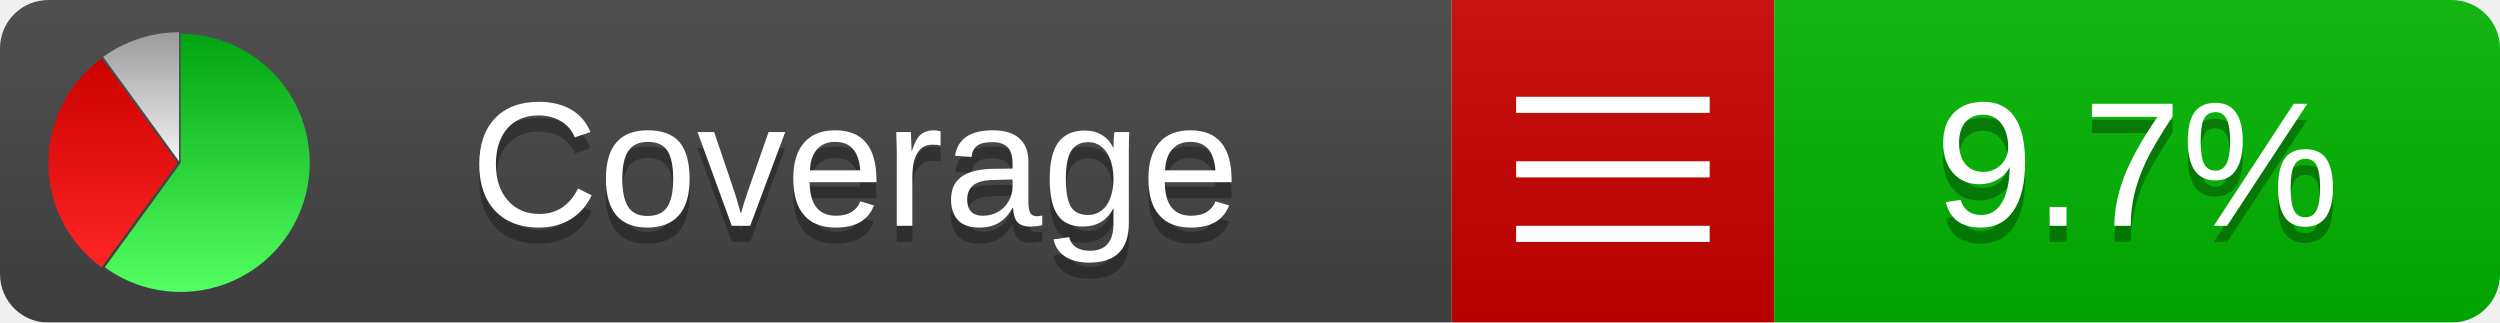
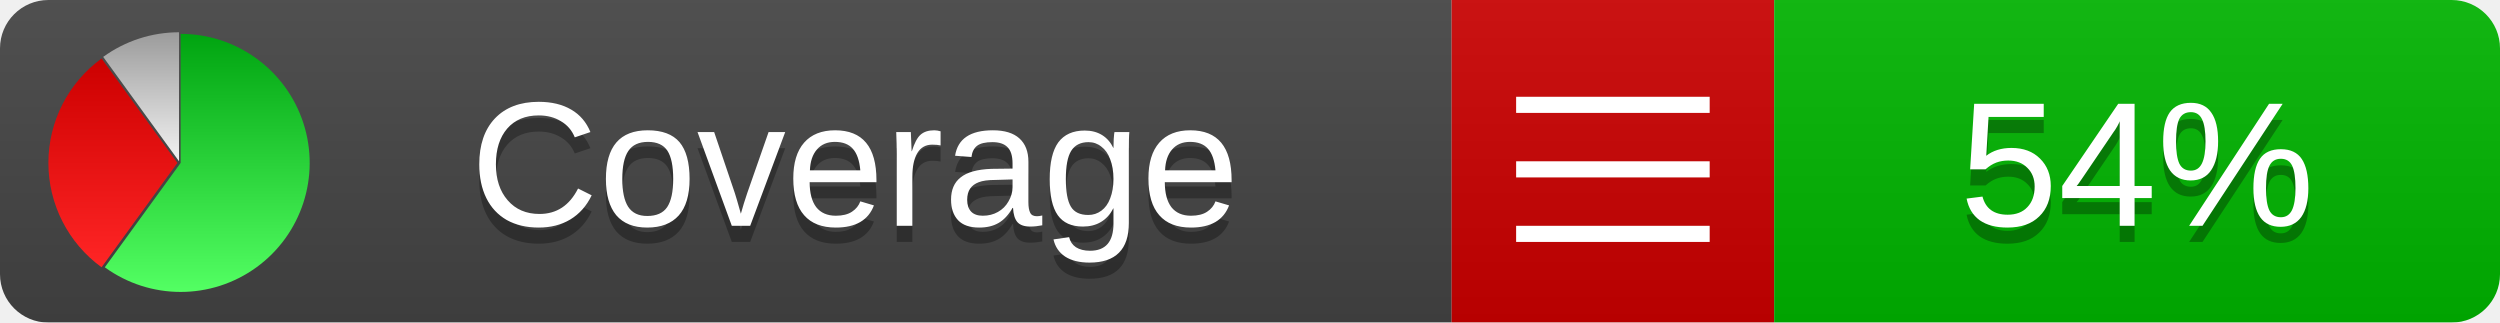
<svg xmlns="http://www.w3.org/2000/svg" xmlns:xlink="http://www.w3.org/1999/xlink" width="155" height="20">
  <style type="text/css">
          
            @keyframes fadeout {
              0 % { visibility: visible; opacity: 1; }
              40% { visibility: visible; opacity: 1; }
              50% { visibility: hidden; opacity: 0; }
              90% { visibility: hidden; opacity: 0; }
              100% { visibility: visible; opacity: 1; }
            }
            @keyframes fadein {
              0% { visibility: hidden; opacity: 0; }
              40% { visibility: hidden; opacity: 0; }
              50% { visibility: visible; opacity: 1; }
              90% { visibility: visible; opacity: 1; }
              100% { visibility: hidden; opacity: 0; }
            }
            .linecoverage {
                animation-duration: 10s;
                animation-name: fadeout;
                animation-iteration-count: infinite;
            }
            .branchcoverage {
                animation-duration: 10s;
                animation-name: fadein;
                animation-iteration-count: infinite;
            }
          
    </style>
  <defs>
    <linearGradient id="gradient" x2="0" y2="100%">
      <stop offset="0" stop-color="#bbb" stop-opacity=".1" />
      <stop offset="1" stop-opacity=".1" />
    </linearGradient>
    <linearGradient id="green" x2="0" y2="100%">
      <stop offset="0" stop-color="#00A410" />
      <stop offset="1" stop-color="#53FF63" />
    </linearGradient>
    <linearGradient id="red" x2="0" y2="100%">
      <stop offset="0" stop-color="#C00" />
      <stop offset="1" stop-color="#FF2525" />
    </linearGradient>
    <linearGradient id="gray" x2="0" y2="100%">
      <stop offset="0" stop-color="#9B9B9B" />
      <stop offset="1" stop-color="#F3F3F3" />
    </linearGradient>
    <mask id="mask">
      <rect width="155" height="20" rx="3" fill="#fff" />
    </mask>
    <g id="icon">
      <path style="fill:url(#green);" d="M205,202.5 l0,-200 a200,200 0 1,1 -117.558,361.803 z" />
      <path style="fill:url(#red);" d="M200,202.5 l-117.558,161.803 a200,200 0 0,1 0,-323.607 z" />
      <path style="fill:url(#gray);" d="M202.5,200 l-117.558,-161.803 a200,200 0 0,1 117.558,-38.196 z" />
    </g>
  </defs>
  <g mask="url(#mask)">
    <rect x="0" y="0" width="90" height="20" fill="#444" />
    <rect x="90" y="0" width="20" height="20" fill="#c00" />
    <rect x="110" y="0" width="45" height="20" fill="#00B600" />
    <rect x="0" y="0" width="155" height="20" fill="url(#gradient)" />
  </g>
  <g>
    <path class="" stroke="#fff" d="M94 6.5 h12 M94 10.5 h12 M94 14.5 h12" />
  </g>
  <g fill="#fff" text-anchor="middle" font-family="Verdana,Arial,Geneva,sans-serif" font-size="11">
    <a xlink:href="https://github.com/danielpalme/ReportGenerator" target="_top">
      <use xlink:href="#icon" transform="translate(3,2) scale(.04)" />
    </a>
    <text x="53" y="15" fill="#010101" fill-opacity=".3">Coverage</text>
    <text x="53" y="14" fill="#fff">Coverage</text>
-     <text class="" x="132.5" y="15" fill="#010101" fill-opacity=".3">9.7%</text>
-     <text class="" x="132.5" y="14">9.7%</text>
+     <text class="" x="132.5" y="15" fill="#010101" fill-opacity=".3">54%</text>
+     <text class="" x="132.5" y="14">54%</text>
  </g>
  <g>
    <rect class="" x="90" y="0" width="65" height="20" fill-opacity="0" />
  </g>
</svg>
